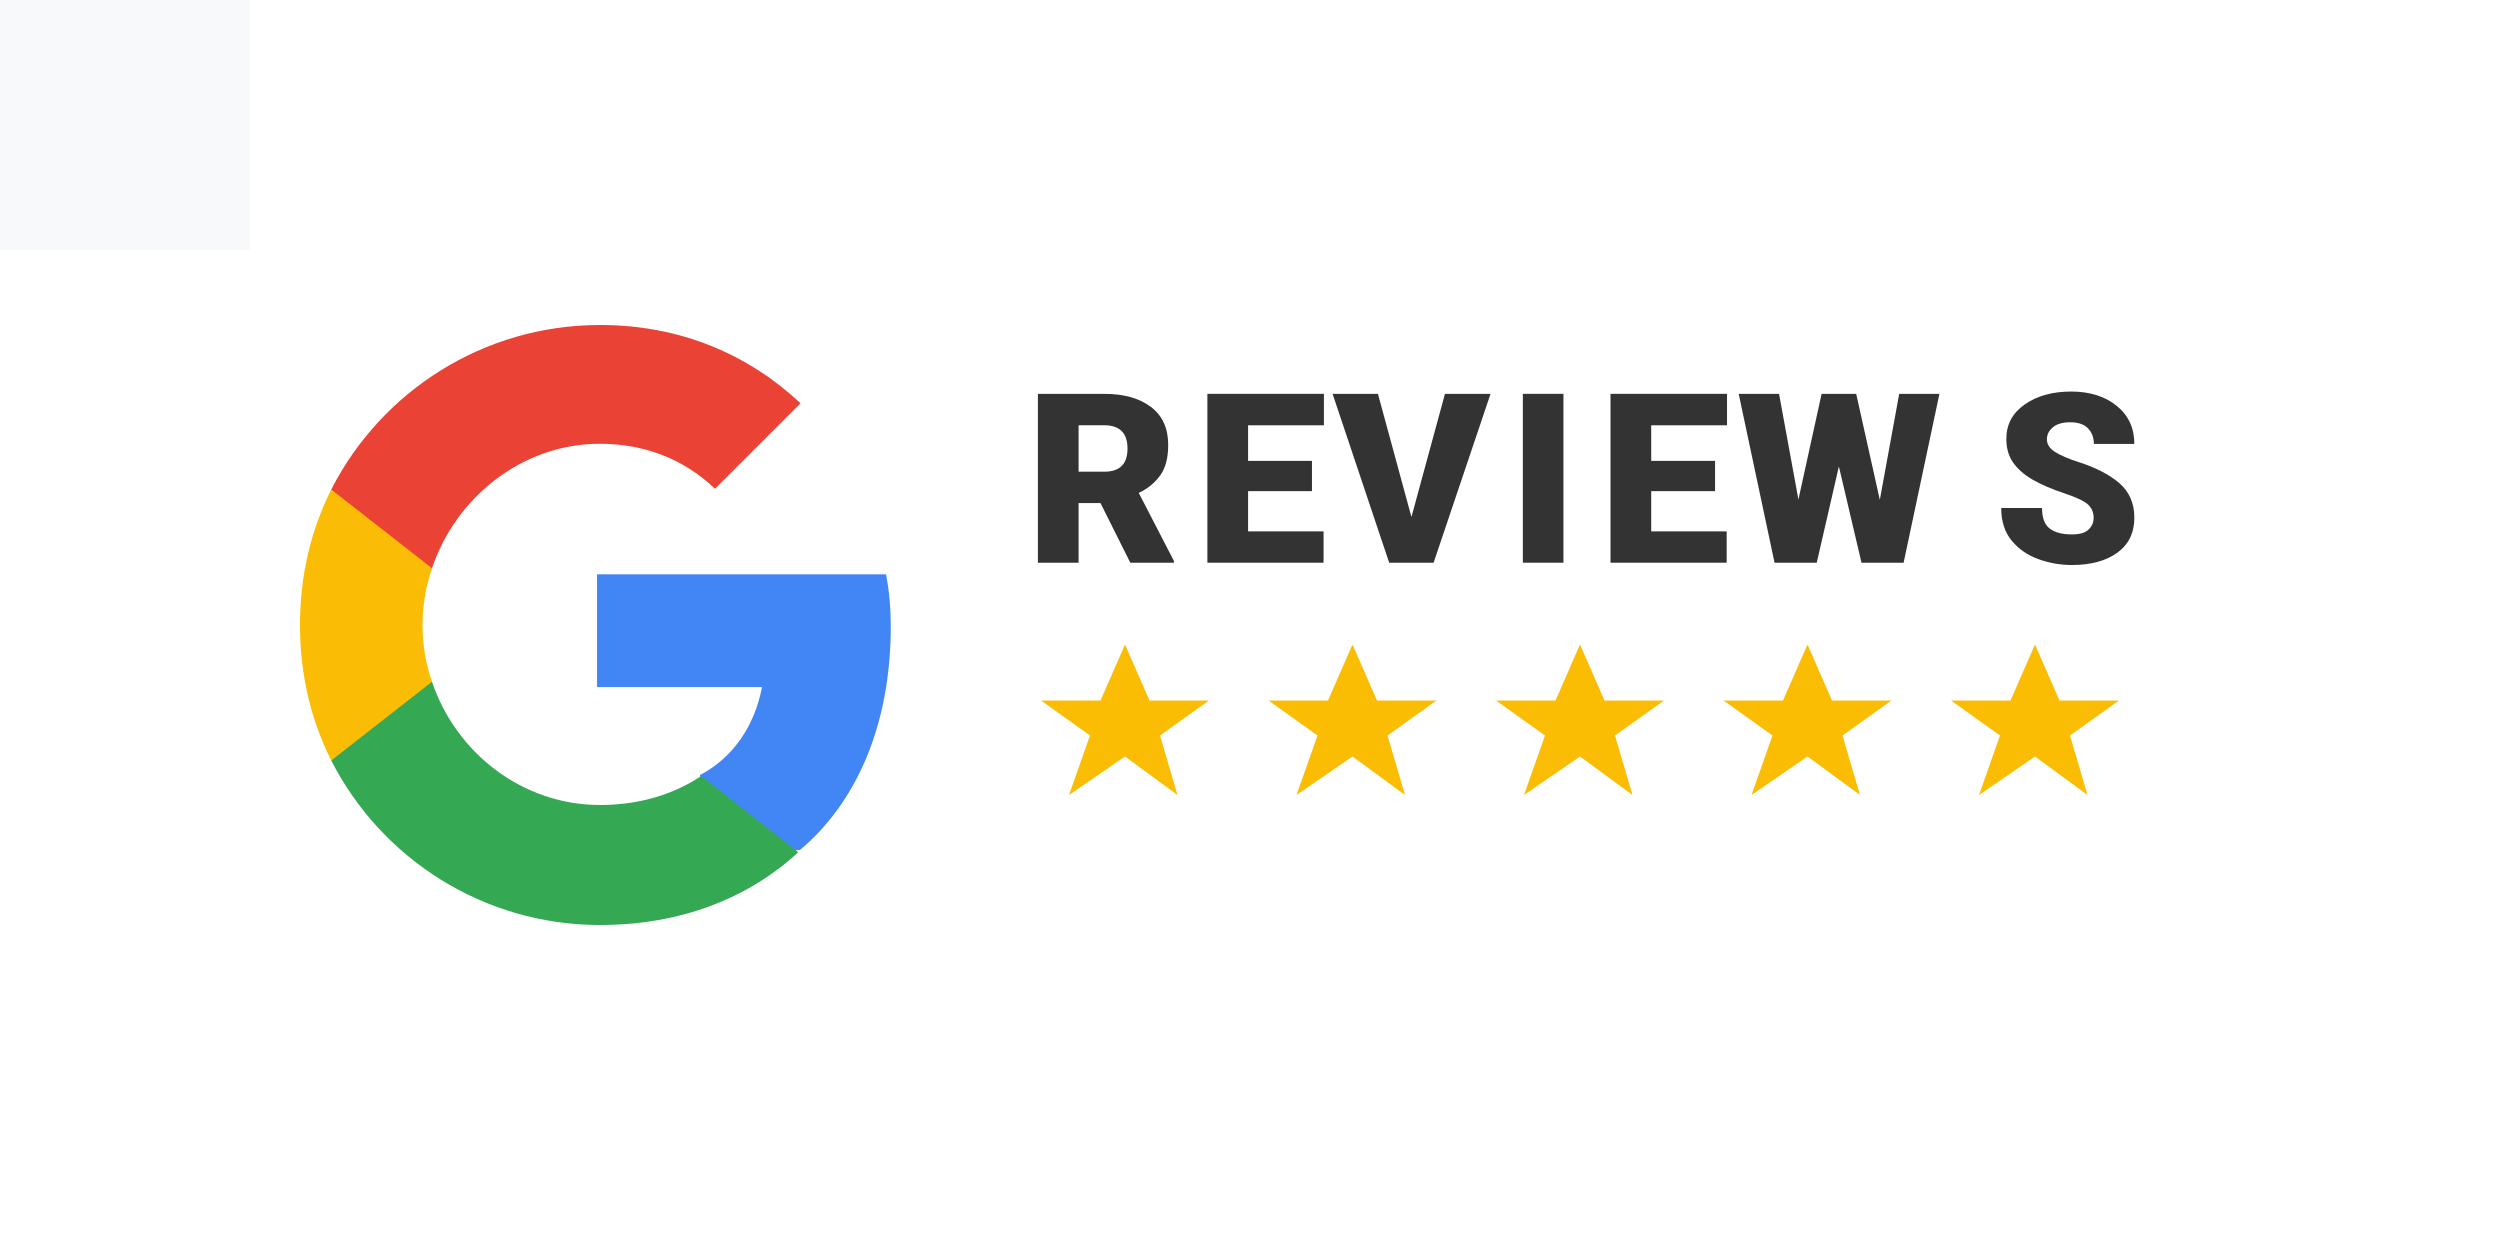
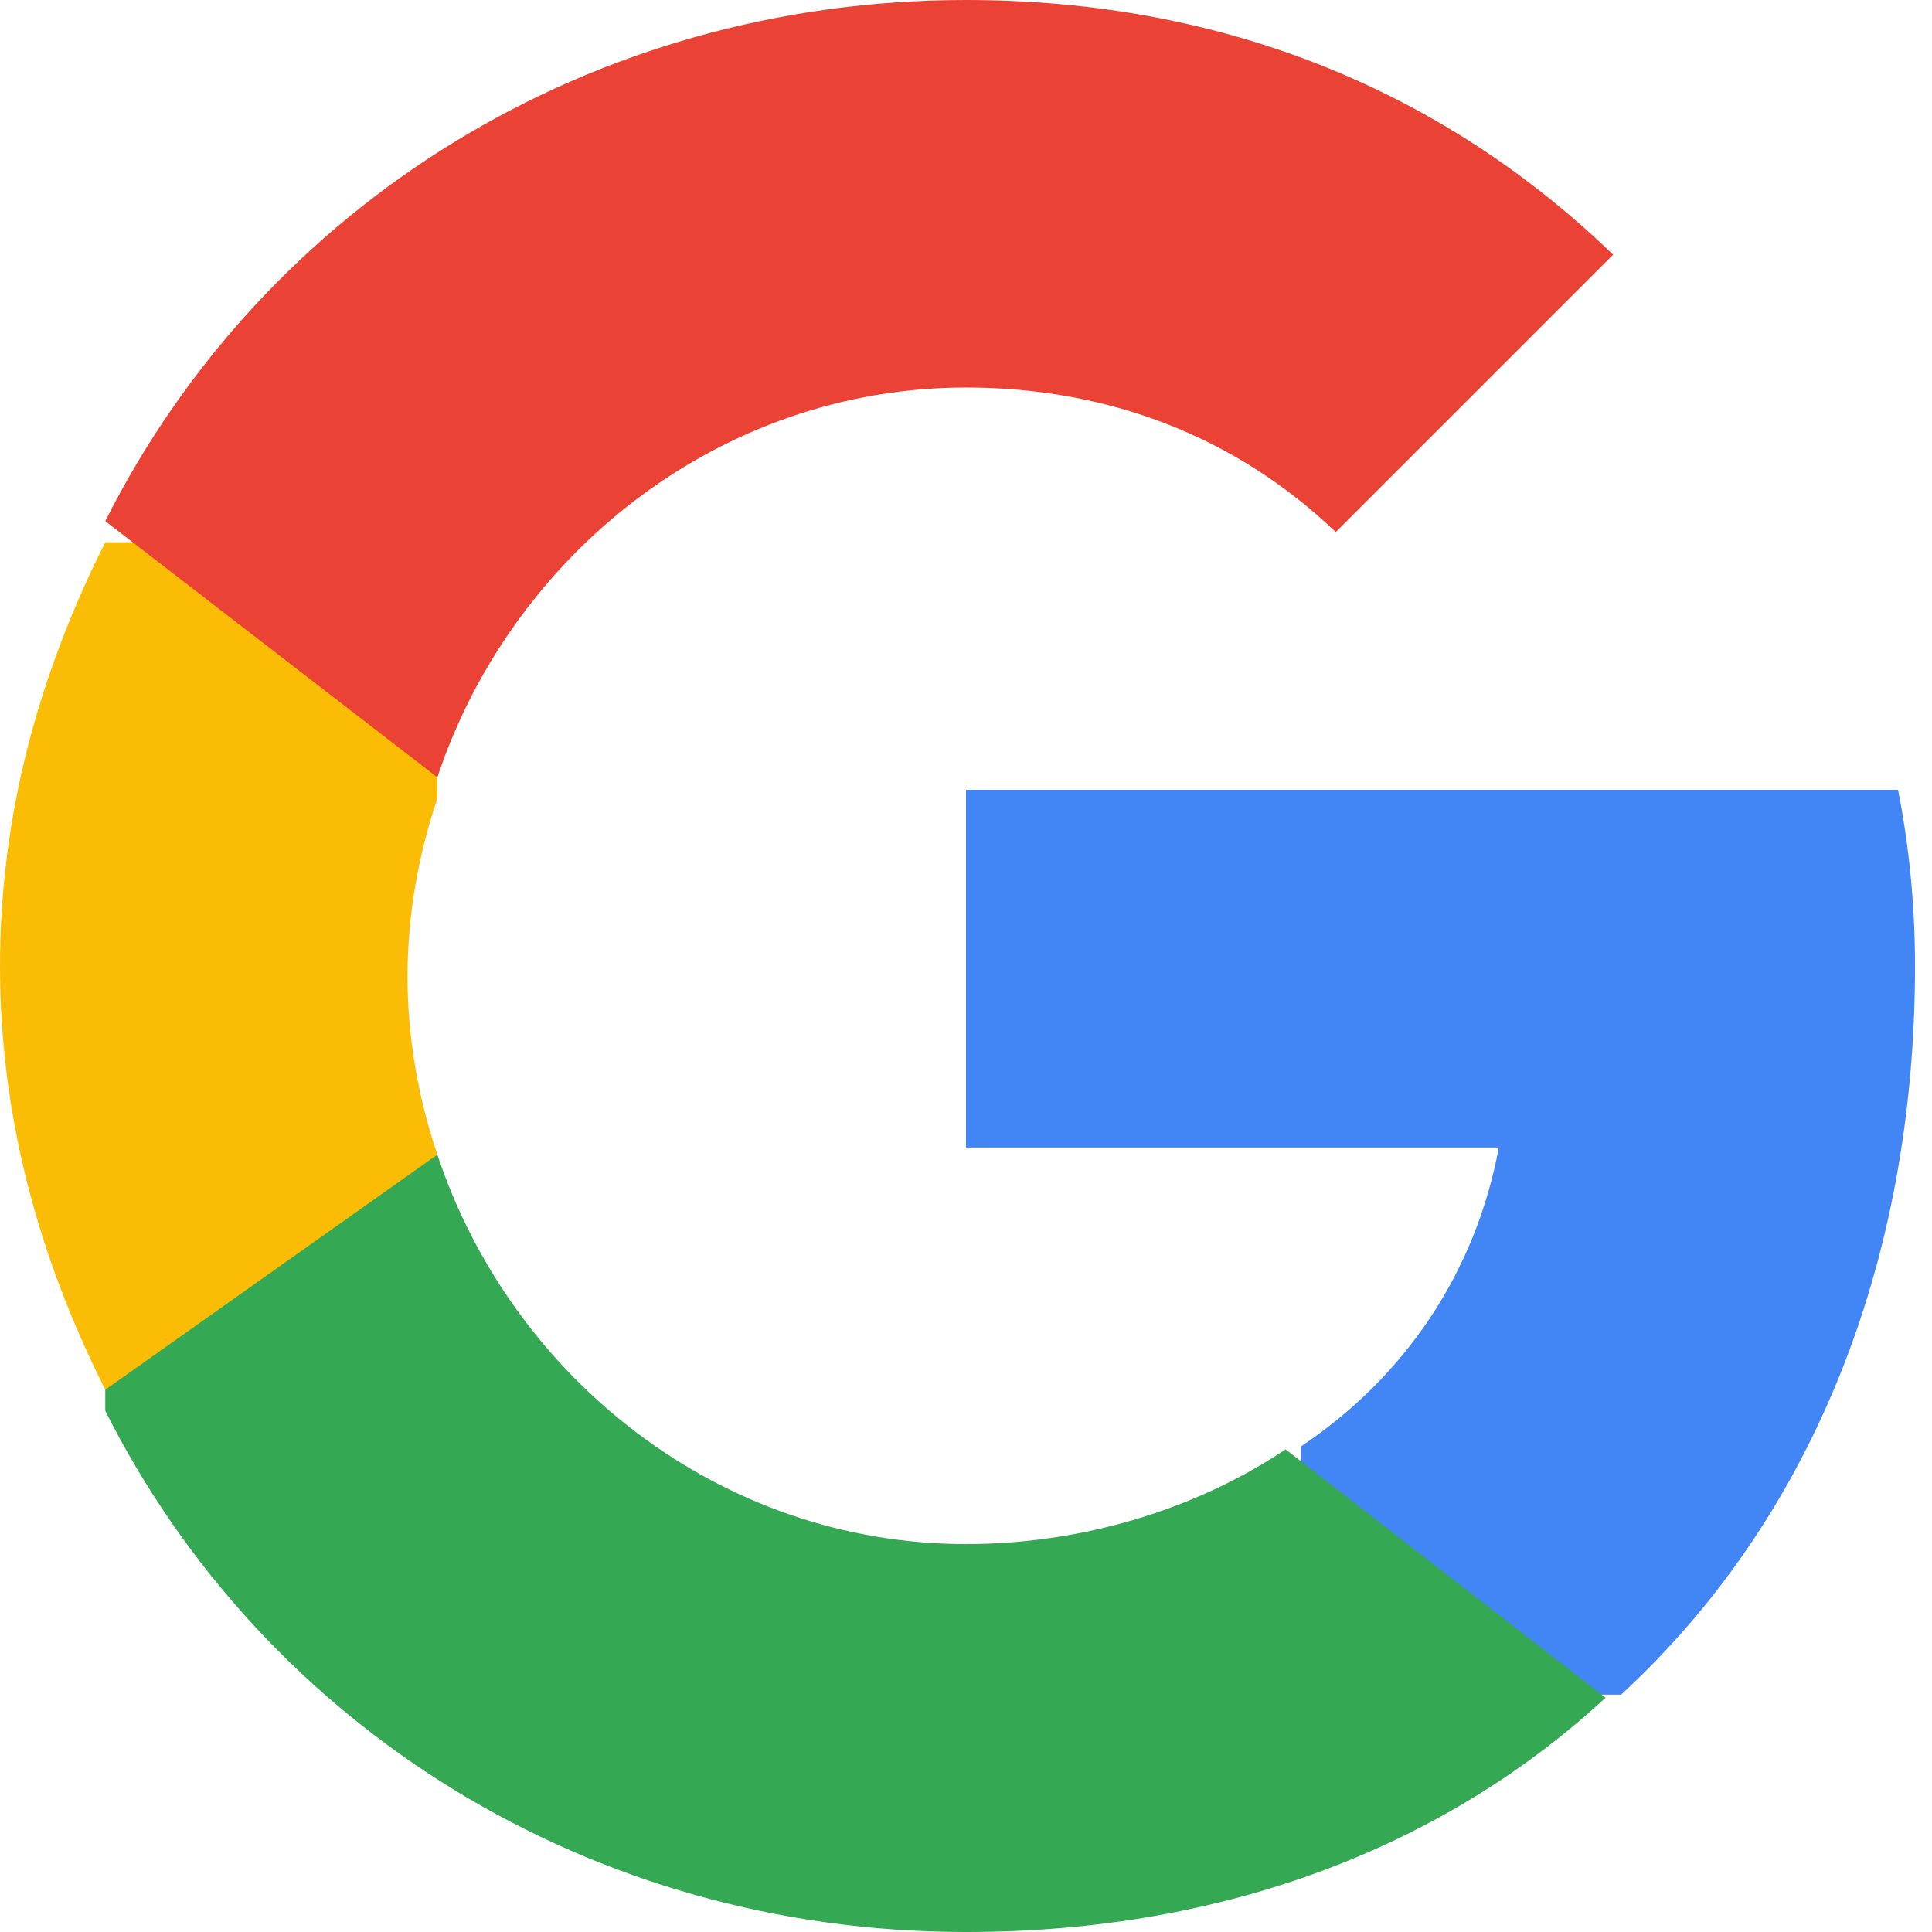
- <svg xmlns="http://www.w3.org/2000/svg" version="1.1" width="1000" height="500" viewBox="0 0 1000 500">
-   <defs>
- </defs>
-   <rect style="fill: rgb(248,249,250)" x="0" y="0" width="100" height="100" />
-   <g data-editor-group="true" transform="matrix(1 0 0 1 238.1559 250)">
-     <g style="">
-       <path style="fill: rgb(66,133,244)" stroke-linecap="round" d="M118.156 0.432C118.156-6.568 117.556-13.568 116.256-20.268L0.656-20.268 0.656 24.832 66.656 24.832C63.756 40.032 55.256 53.032 41.844 60L42.656 92.132 81.844 90C104.156 71.232 118.156 40.432 118.156 0.432Z" />
-       <path style="fill: rgb(52,168,83)" stroke-linecap="round" d="M1.844 120C34.244 120 61.344 109.2 81.144 90.9L42.344 60.4C31.544 67.6 17.844 72 1.844 72-29.356 72-55.856 51-65.356 22.7L-105.656 22.7-105.656 54.2C-85.556 93.6-44.656 120 1.844 120Z" />
-       <path style="fill: rgb(251,188,5)" stroke-linecap="round" d="M-65.356 22.7C-67.856 15.5-69.156 7.8-69.156 0-69.156-7.8-67.756-15.5-65.356-22.7L-65.356-54.2-105.656-54.2C-113.656-38.2-118.156-20.3-118.156 0-118.156 20.3-113.656 38.2-105.656 54.2L-65.356 22.7Z" />
-       <path style="fill: rgb(234,67,53)" stroke-linecap="round" d="M1.844-72.5C19.544-72.5 35.344-66.4 47.844-54.5L82.044-88.7C61.344-108.1 34.244-120 1.844-120-44.656-120-85.556-93.6-105.656-54.2L-65.356-22.7C-55.856-51-29.356-72.5 1.844-72.5Z" />
-     </g>
-   </g>
-   <text transform="matrix(1 0 0 1 631 195.2388)" style="fill: rgb(51,51,51); text-decoration-thickness: 6.667%; white-space: pre" x="-221" y="29.843" font-family="system-ui, -apple-system, Roboto, Arial, sans-serif" font-size="95" font-style="normal" font-weight="800">
-     <tspan x="-221" y="29.843">R</tspan>
-     <tspan x="-153.198" y="29.843">E</tspan>
-     <tspan x="-97.781" y="29.843">V</tspan>
-     <tspan x="-28.077" y="29.843">I</tspan>
-     <tspan x="8.043" y="29.843">E</tspan>
-     <tspan x="63.46" y="29.843">W</tspan>
-     <tspan x="166.517" y="29.843">S</tspan>
-   </text>
-   <g data-editor-group="true" transform="matrix(1 0 0 1 632 287.9)">
-     <g style="">
-       <polygon style="fill: rgb(251,188,4)" points="-182,-30.1 -172.2,-7.7 -148.4,-7.7 -168,6.3 -161,30.1 -182,14.7 -204.4,30.1 -196,6.3 -215.6,-7.7 -191.8,-7.7" />
-       <polygon style="fill: rgb(251,188,4)" points="-91,-30.1 -81.2,-7.7 -57.4,-7.7 -77,6.3 -70,30.1 -91,14.7 -113.4,30.1 -105,6.3 -124.6,-7.7 -100.8,-7.7" />
-       <polygon style="fill: rgb(251,188,4)" points="0,-30.1 9.8,-7.7 33.6,-7.7 14,6.3 21,30.1 0,14.7 -22.4,30.1 -14,6.3 -33.6,-7.7 -9.8,-7.7" />
-       <polygon style="fill: rgb(251,188,4)" points="91,-30.1 100.8,-7.7 124.6,-7.7 105,6.3 112,30.1 91,14.7 68.6,30.1 77,6.3 57.4,-7.7 81.2,-7.7" />
-       <polygon style="fill: rgb(251,188,4)" points="182,-30.1 191.8,-7.7 215.6,-7.7 196,6.3 203,30.1 182,14.7 159.6,30.1 168,6.3 148.4,-7.7 172.2,-7.7" />
-     </g>
-   </g>
+ <svg xmlns="http://www.w3.org/2000/svg" viewBox="0 0 512 512" width="100%" height="100%">
+   <path fill="#4285F4" d="M507.5 256c0-15.8-1.5-31.5-4.5-46.7H256v94.8h141.2c-6.1 32.8-24.6 60.6-52.4 79.2v65.8h84.8c49.6-45.7 77.9-113 77.9-193.1z" />
+   <path fill="#34A853" d="M256 512c69.1 0 127.1-22.9 169.5-62.1l-84.8-65.8c-23.6 15.8-53.7 25.1-84.7 25.1-65.2 0-120.4-44-140.1-103.2H27.9v67.9C70.1 457.7 156.4 512 256 512z" />
+   <path fill="#FBBC05" d="M115.9 306c-5-14.9-7.9-30.8-7.9-47.2s2.9-32.3 7.9-47.2V143.7H27.9C10.1 179.1 0 216.4 0 256s10.1 76.9 27.9 112.3l88-62.3z" />
+   <path fill="#EA4335" d="M256 102.7c37.6 0 71.4 12.9 98 38.3l73.5-73.5C383.1 24.6 325.1 0 256 0 156.4 0 70.1 54.3 27.9 138.1l88 67.9c19.7-59.2 74.9-103.3 140.1-103.3z" />
</svg>
